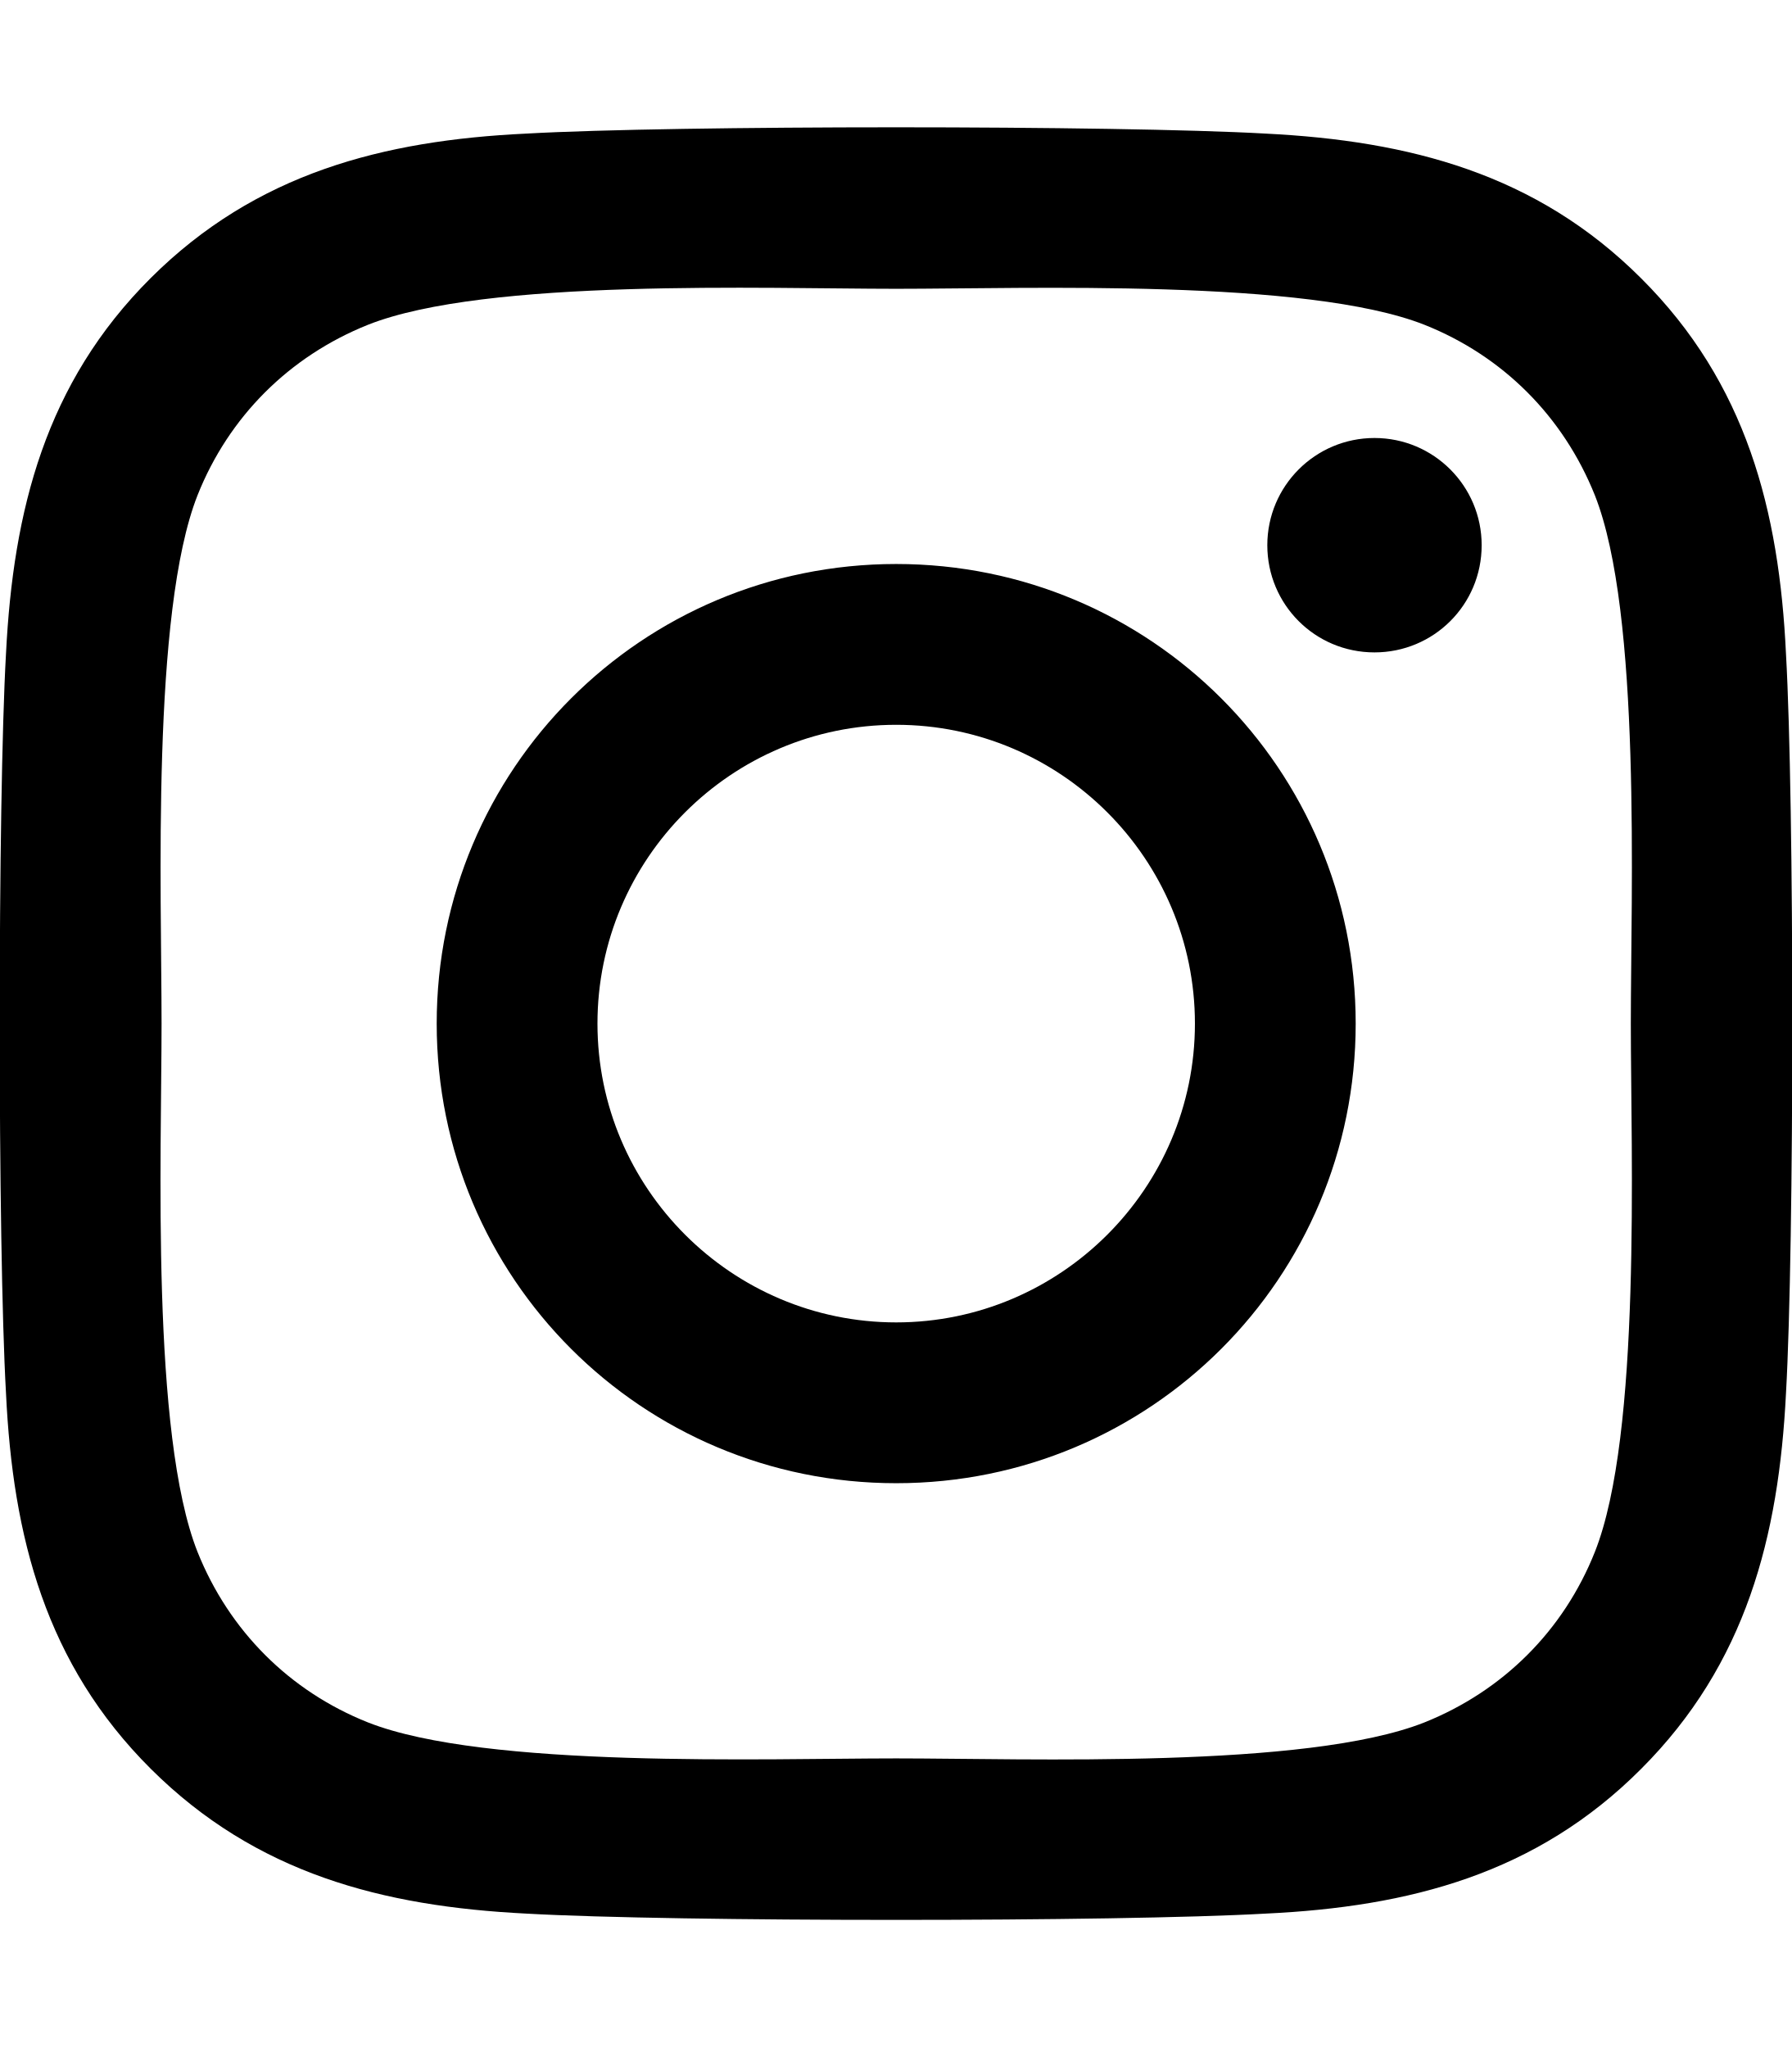
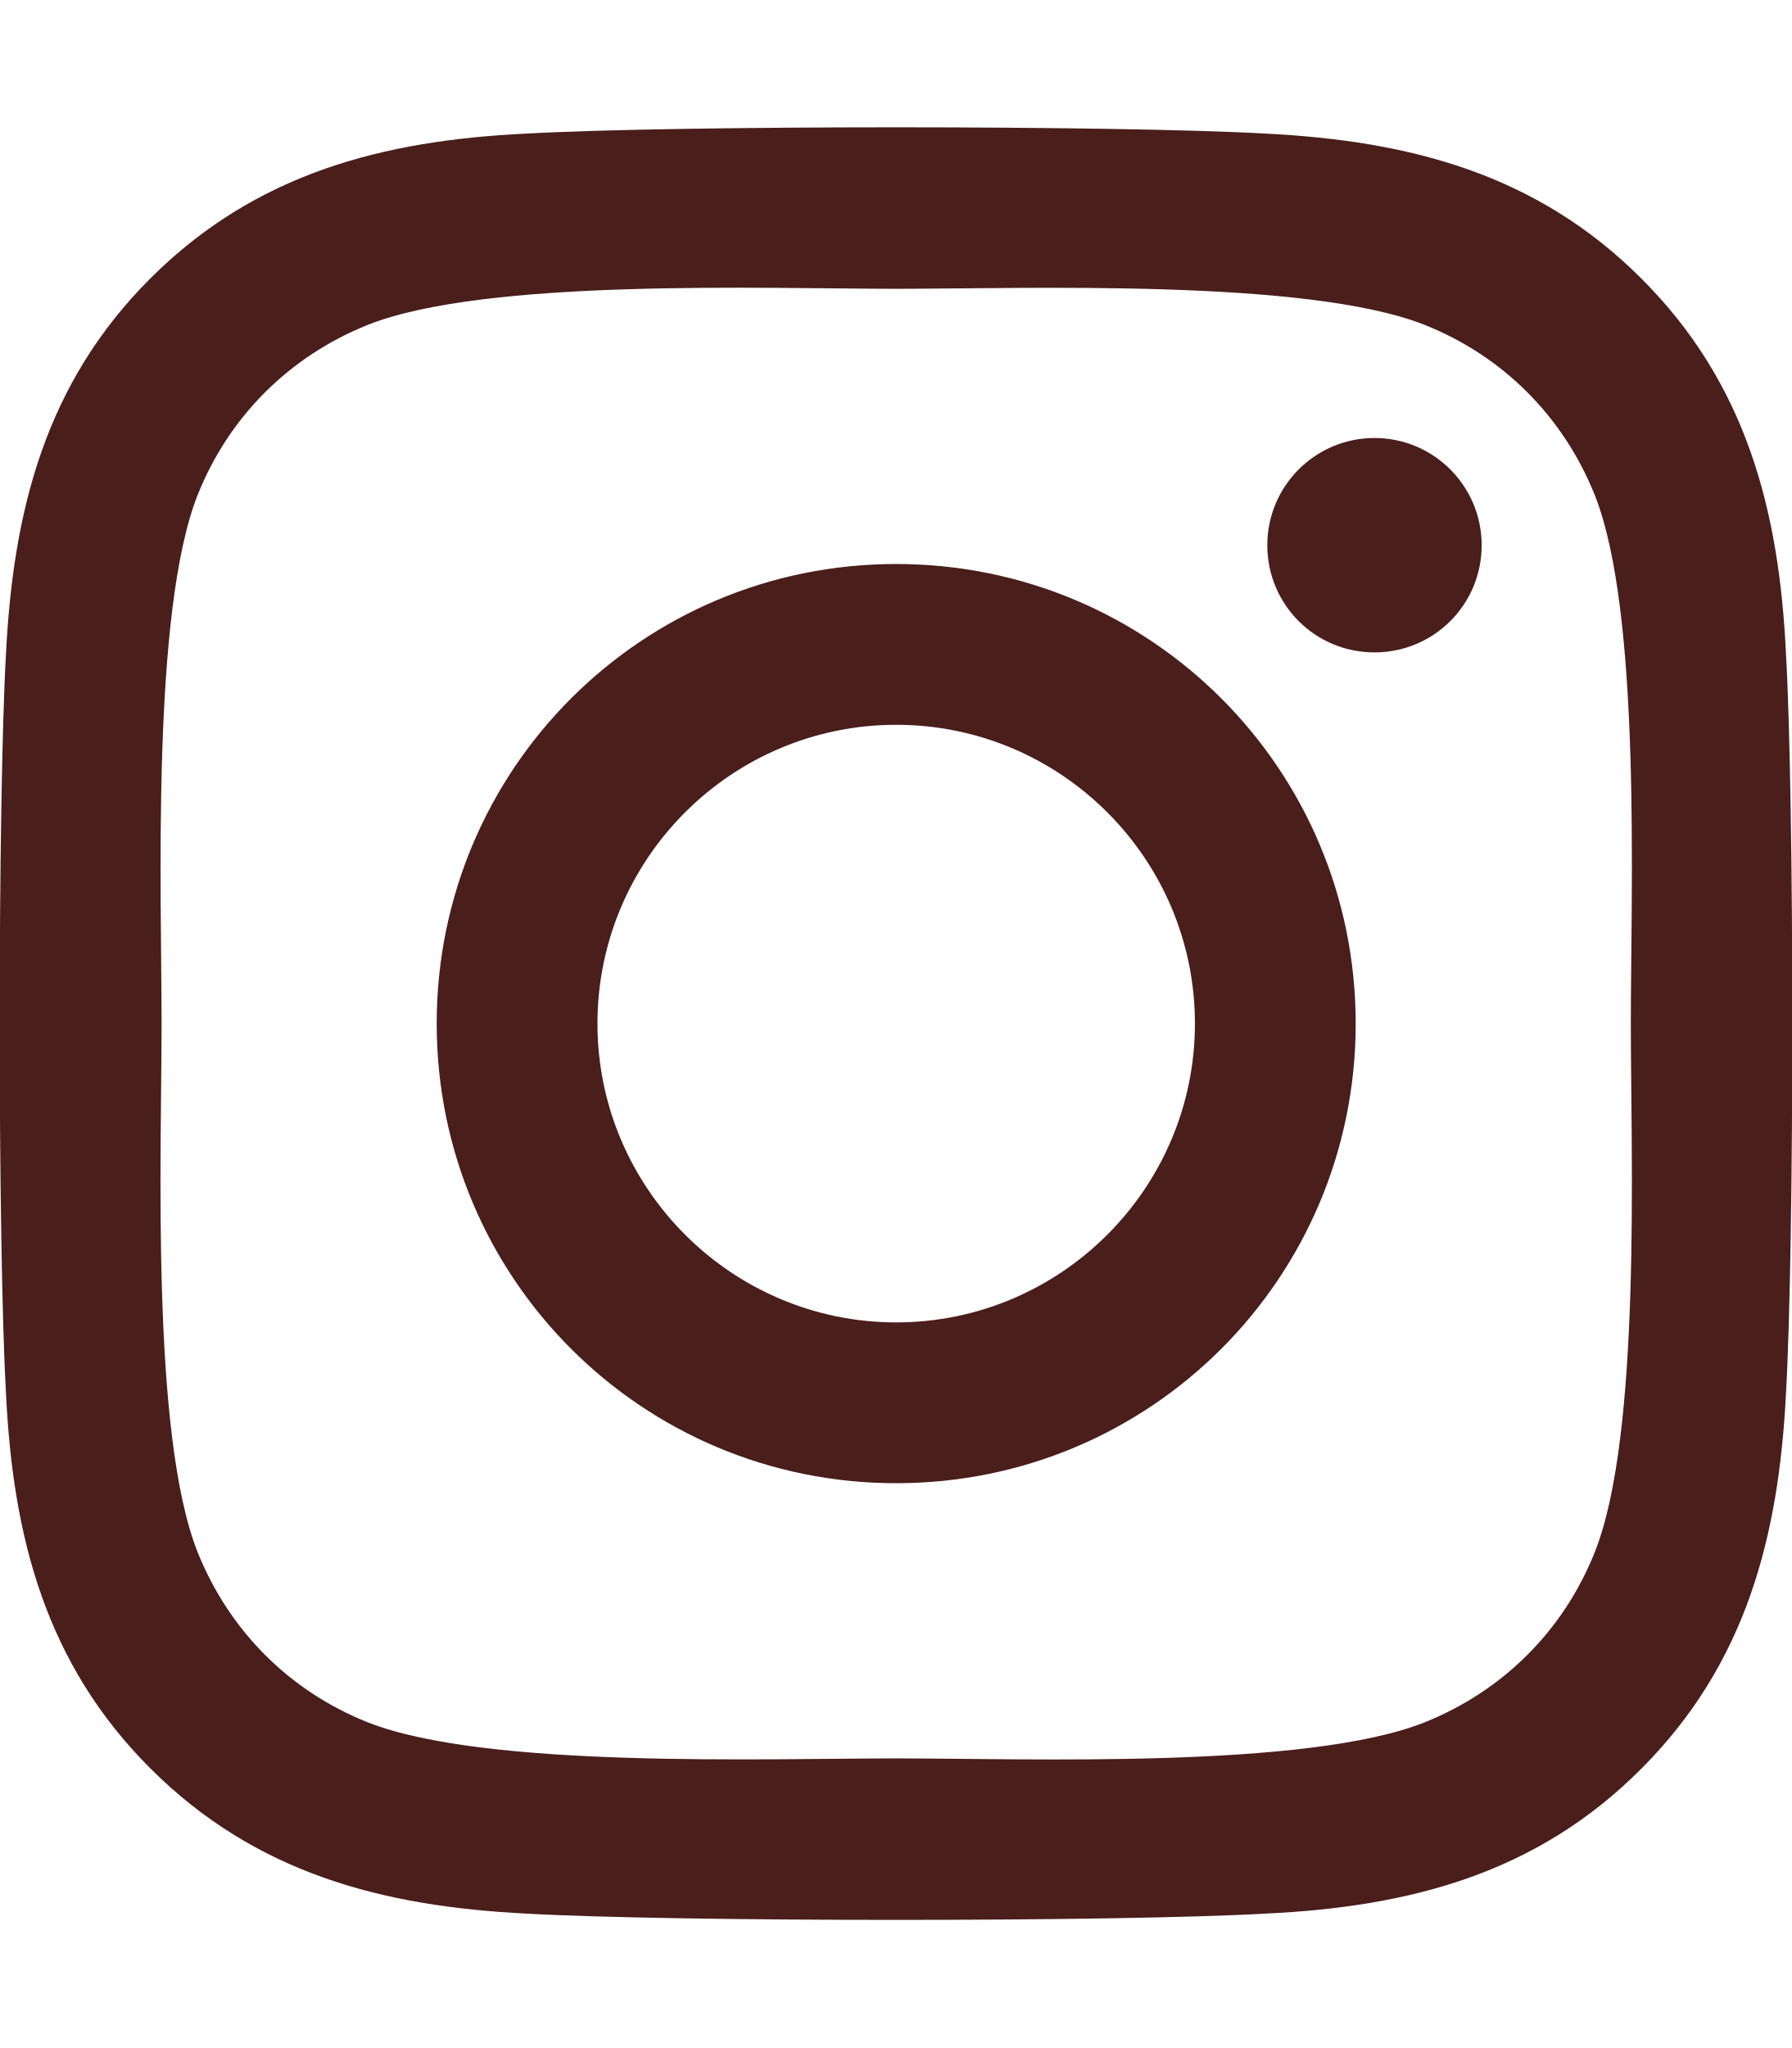
<svg xmlns="http://www.w3.org/2000/svg" viewBox="0 0 448 512">
-   <path d="M224.1 141c-63.6 0-114.9 51.3-114.9 114.9s51.3 114.9 114.9 114.9S339 319.5 339 255.9 287.7 141 224.1 141zm0 189.6c-41.1 0-74.7-33.5-74.7-74.7s33.5-74.7 74.7-74.7 74.7 33.5 74.7 74.7-33.6 74.7-74.7 74.7zm146.4-194.3c0 14.9-12 26.8-26.8 26.8-14.9 0-26.8-12-26.8-26.8s12-26.8 26.8-26.8 26.8 12 26.8 26.8zm76.1 27.2c-1.7-35.9-9.9-67.7-36.2-93.9-26.2-26.2-58-34.4-93.9-36.2-37-2.1-147.9-2.1-184.9 0-35.8 1.7-67.6 9.9-93.9 36.1s-34.4 58-36.2 93.9c-2.1 37-2.1 147.9 0 184.9 1.7 35.9 9.9 67.7 36.2 93.9s58 34.4 93.9 36.2c37 2.1 147.9 2.1 184.9 0 35.9-1.7 67.7-9.9 93.9-36.2 26.2-26.2 34.4-58 36.2-93.9 2.1-37 2.1-147.8 0-184.8zM398.8 388c-7.8 19.6-22.9 34.7-42.6 42.6-29.5 11.7-99.5 9-132.1 9s-102.7 2.6-132.1-9c-19.6-7.8-34.7-22.9-42.6-42.6-11.7-29.5-9-99.5-9-132.1s-2.6-102.7 9-132.1c7.8-19.6 22.9-34.7 42.6-42.6 29.5-11.7 99.5-9 132.1-9s102.7-2.6 132.1 9c19.6 7.8 34.7 22.9 42.6 42.6 11.7 29.5 9 99.5 9 132.1s2.7 102.7-9 132.1z" />
+   <path fill="#4A1E1B" d="M224.1 141c-63.6 0-114.9 51.3-114.9 114.9s51.3 114.9 114.9 114.9S339 319.5 339 255.9 287.7 141 224.1 141zm0 189.6c-41.1 0-74.7-33.5-74.7-74.7s33.5-74.7 74.7-74.7 74.7 33.5 74.7 74.7-33.6 74.7-74.7 74.7zm146.4-194.3c0 14.9-12 26.8-26.8 26.8-14.9 0-26.8-12-26.8-26.8s12-26.8 26.8-26.8 26.8 12 26.8 26.8zm76.1 27.2c-1.7-35.9-9.9-67.7-36.2-93.9-26.2-26.2-58-34.4-93.9-36.2-37-2.1-147.9-2.1-184.9 0-35.8 1.7-67.6 9.9-93.9 36.1s-34.4 58-36.2 93.9c-2.1 37-2.1 147.9 0 184.9 1.7 35.9 9.9 67.7 36.2 93.9s58 34.4 93.9 36.2c37 2.1 147.9 2.1 184.9 0 35.9-1.7 67.7-9.9 93.9-36.2 26.2-26.2 34.4-58 36.2-93.9 2.1-37 2.1-147.8 0-184.8zM398.8 388c-7.8 19.6-22.9 34.7-42.6 42.6-29.5 11.7-99.5 9-132.1 9s-102.7 2.6-132.1-9c-19.6-7.8-34.7-22.9-42.6-42.6-11.7-29.5-9-99.5-9-132.1s-2.6-102.7 9-132.1c7.8-19.6 22.9-34.7 42.6-42.6 29.5-11.7 99.5-9 132.1-9s102.7-2.6 132.1 9c19.6 7.8 34.7 22.9 42.6 42.6 11.7 29.5 9 99.5 9 132.1s2.7 102.7-9 132.1z" />
</svg>
